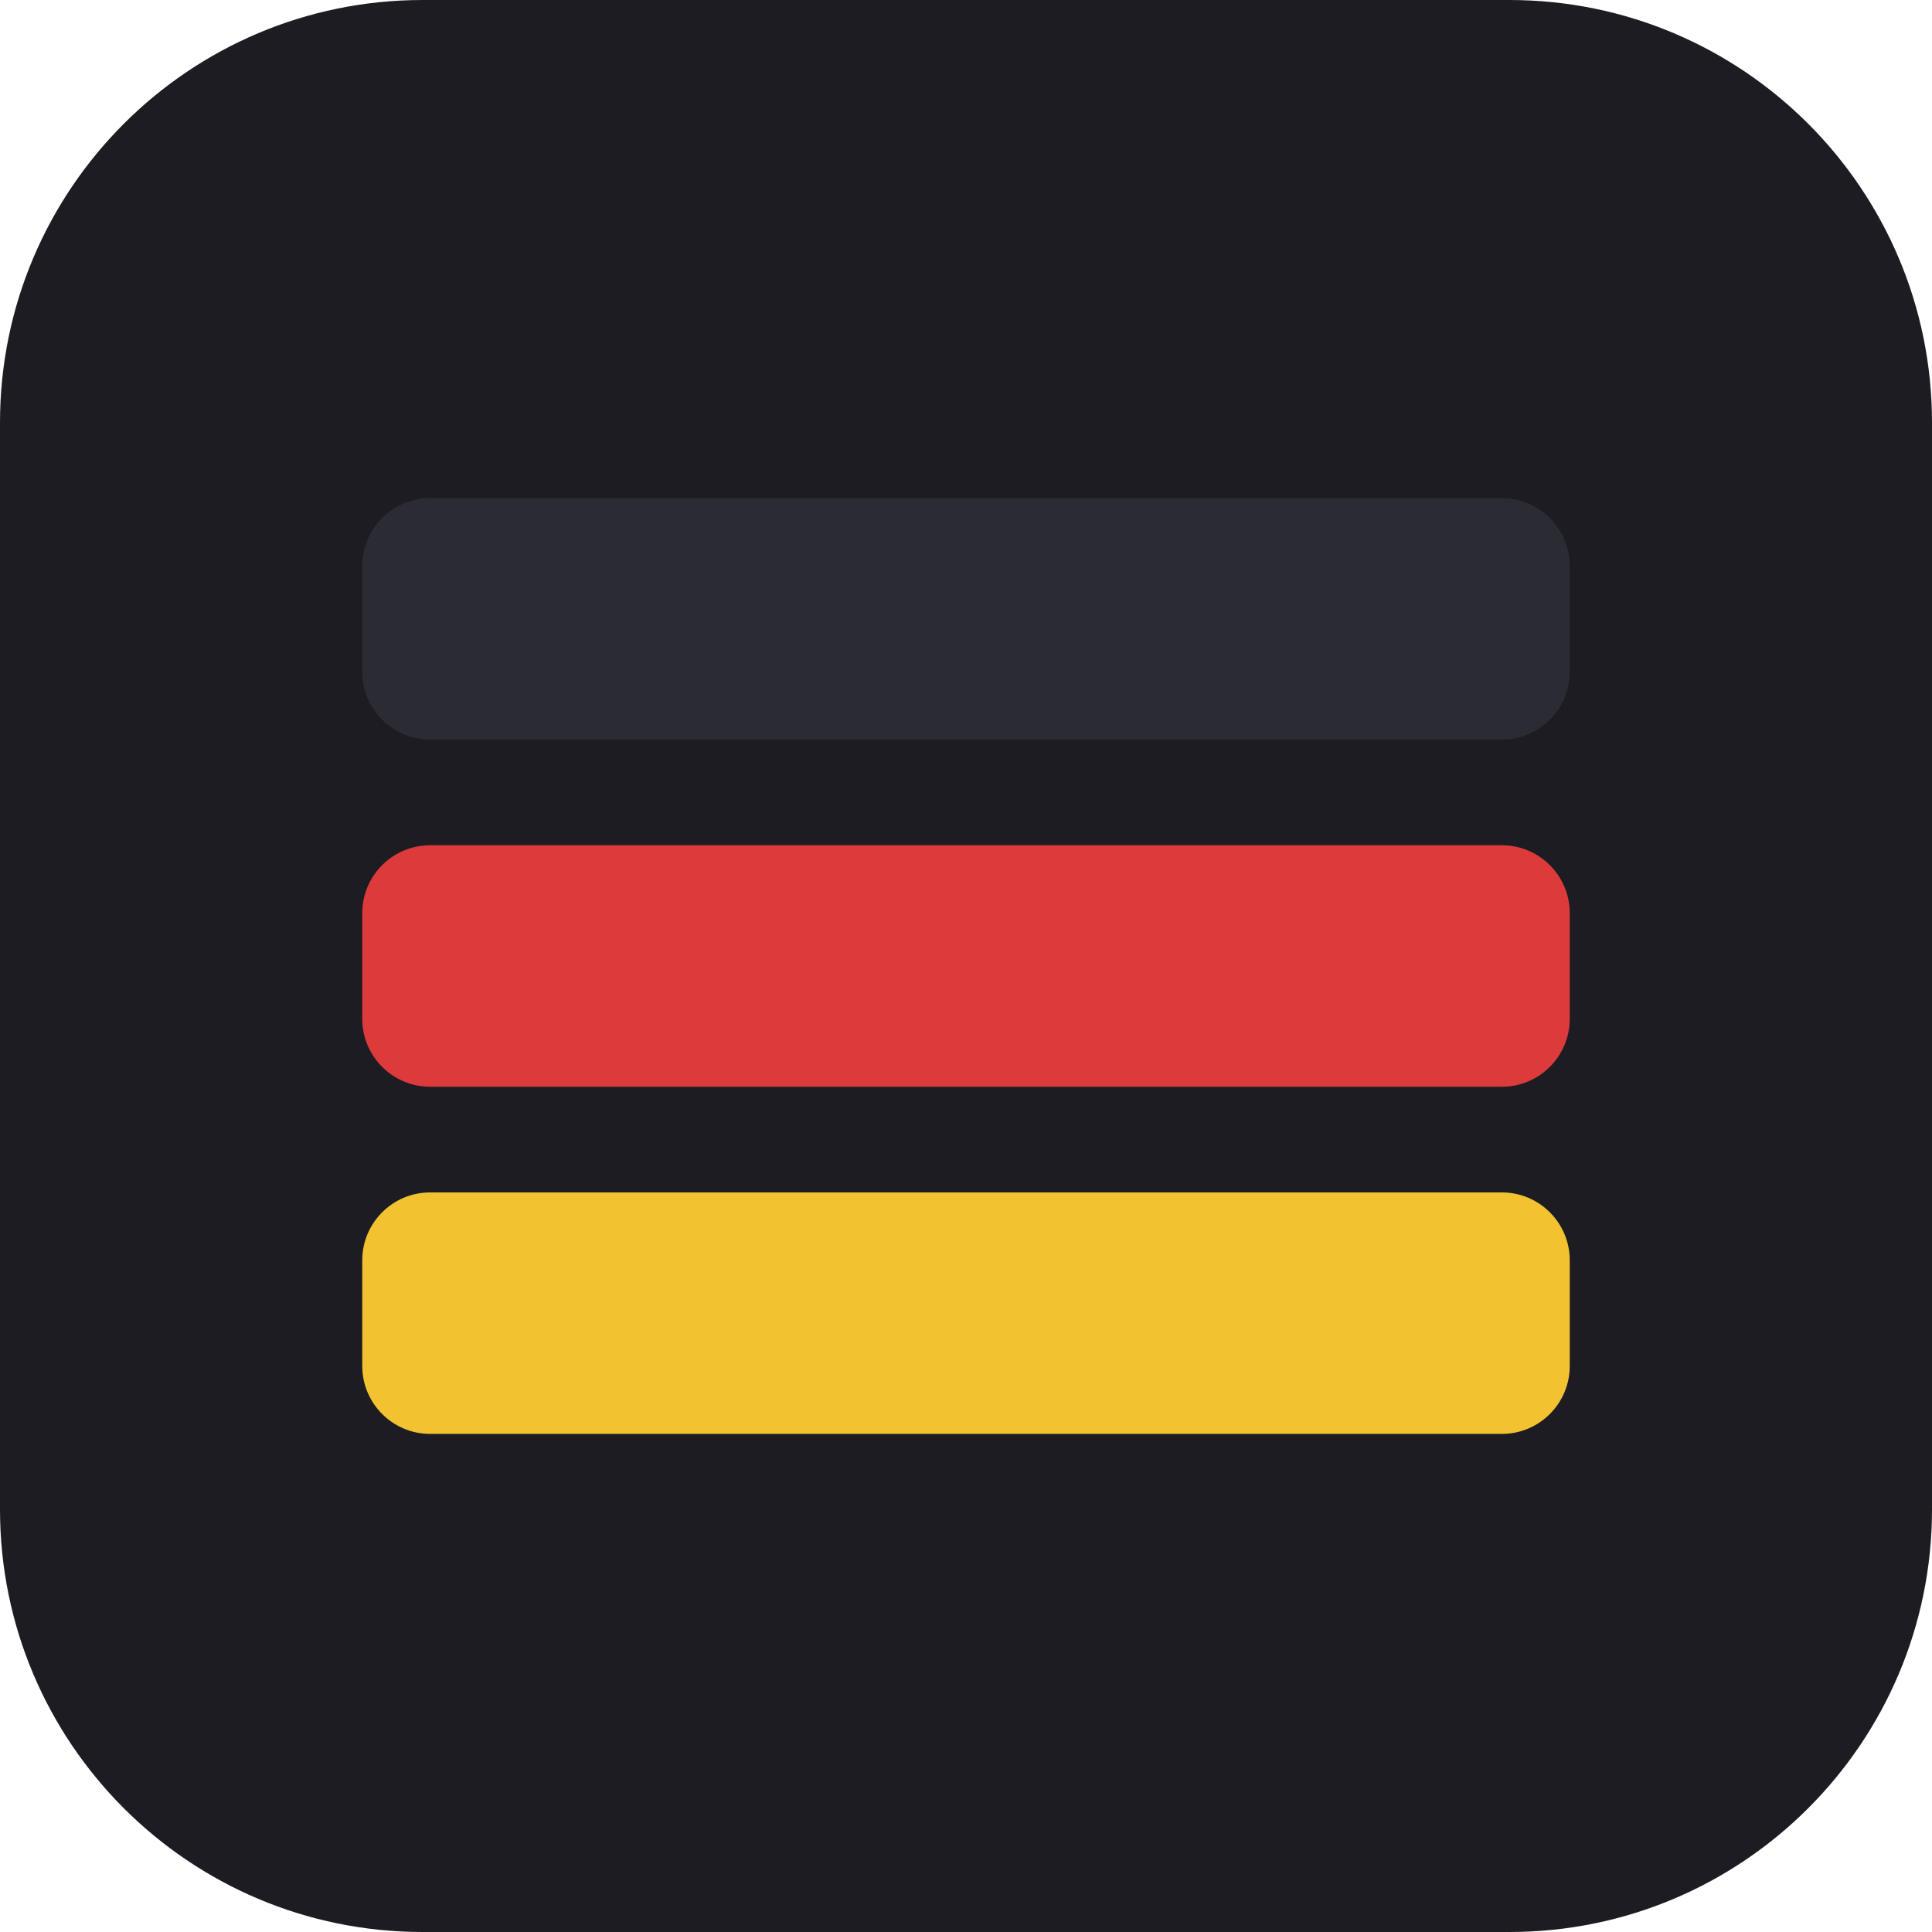
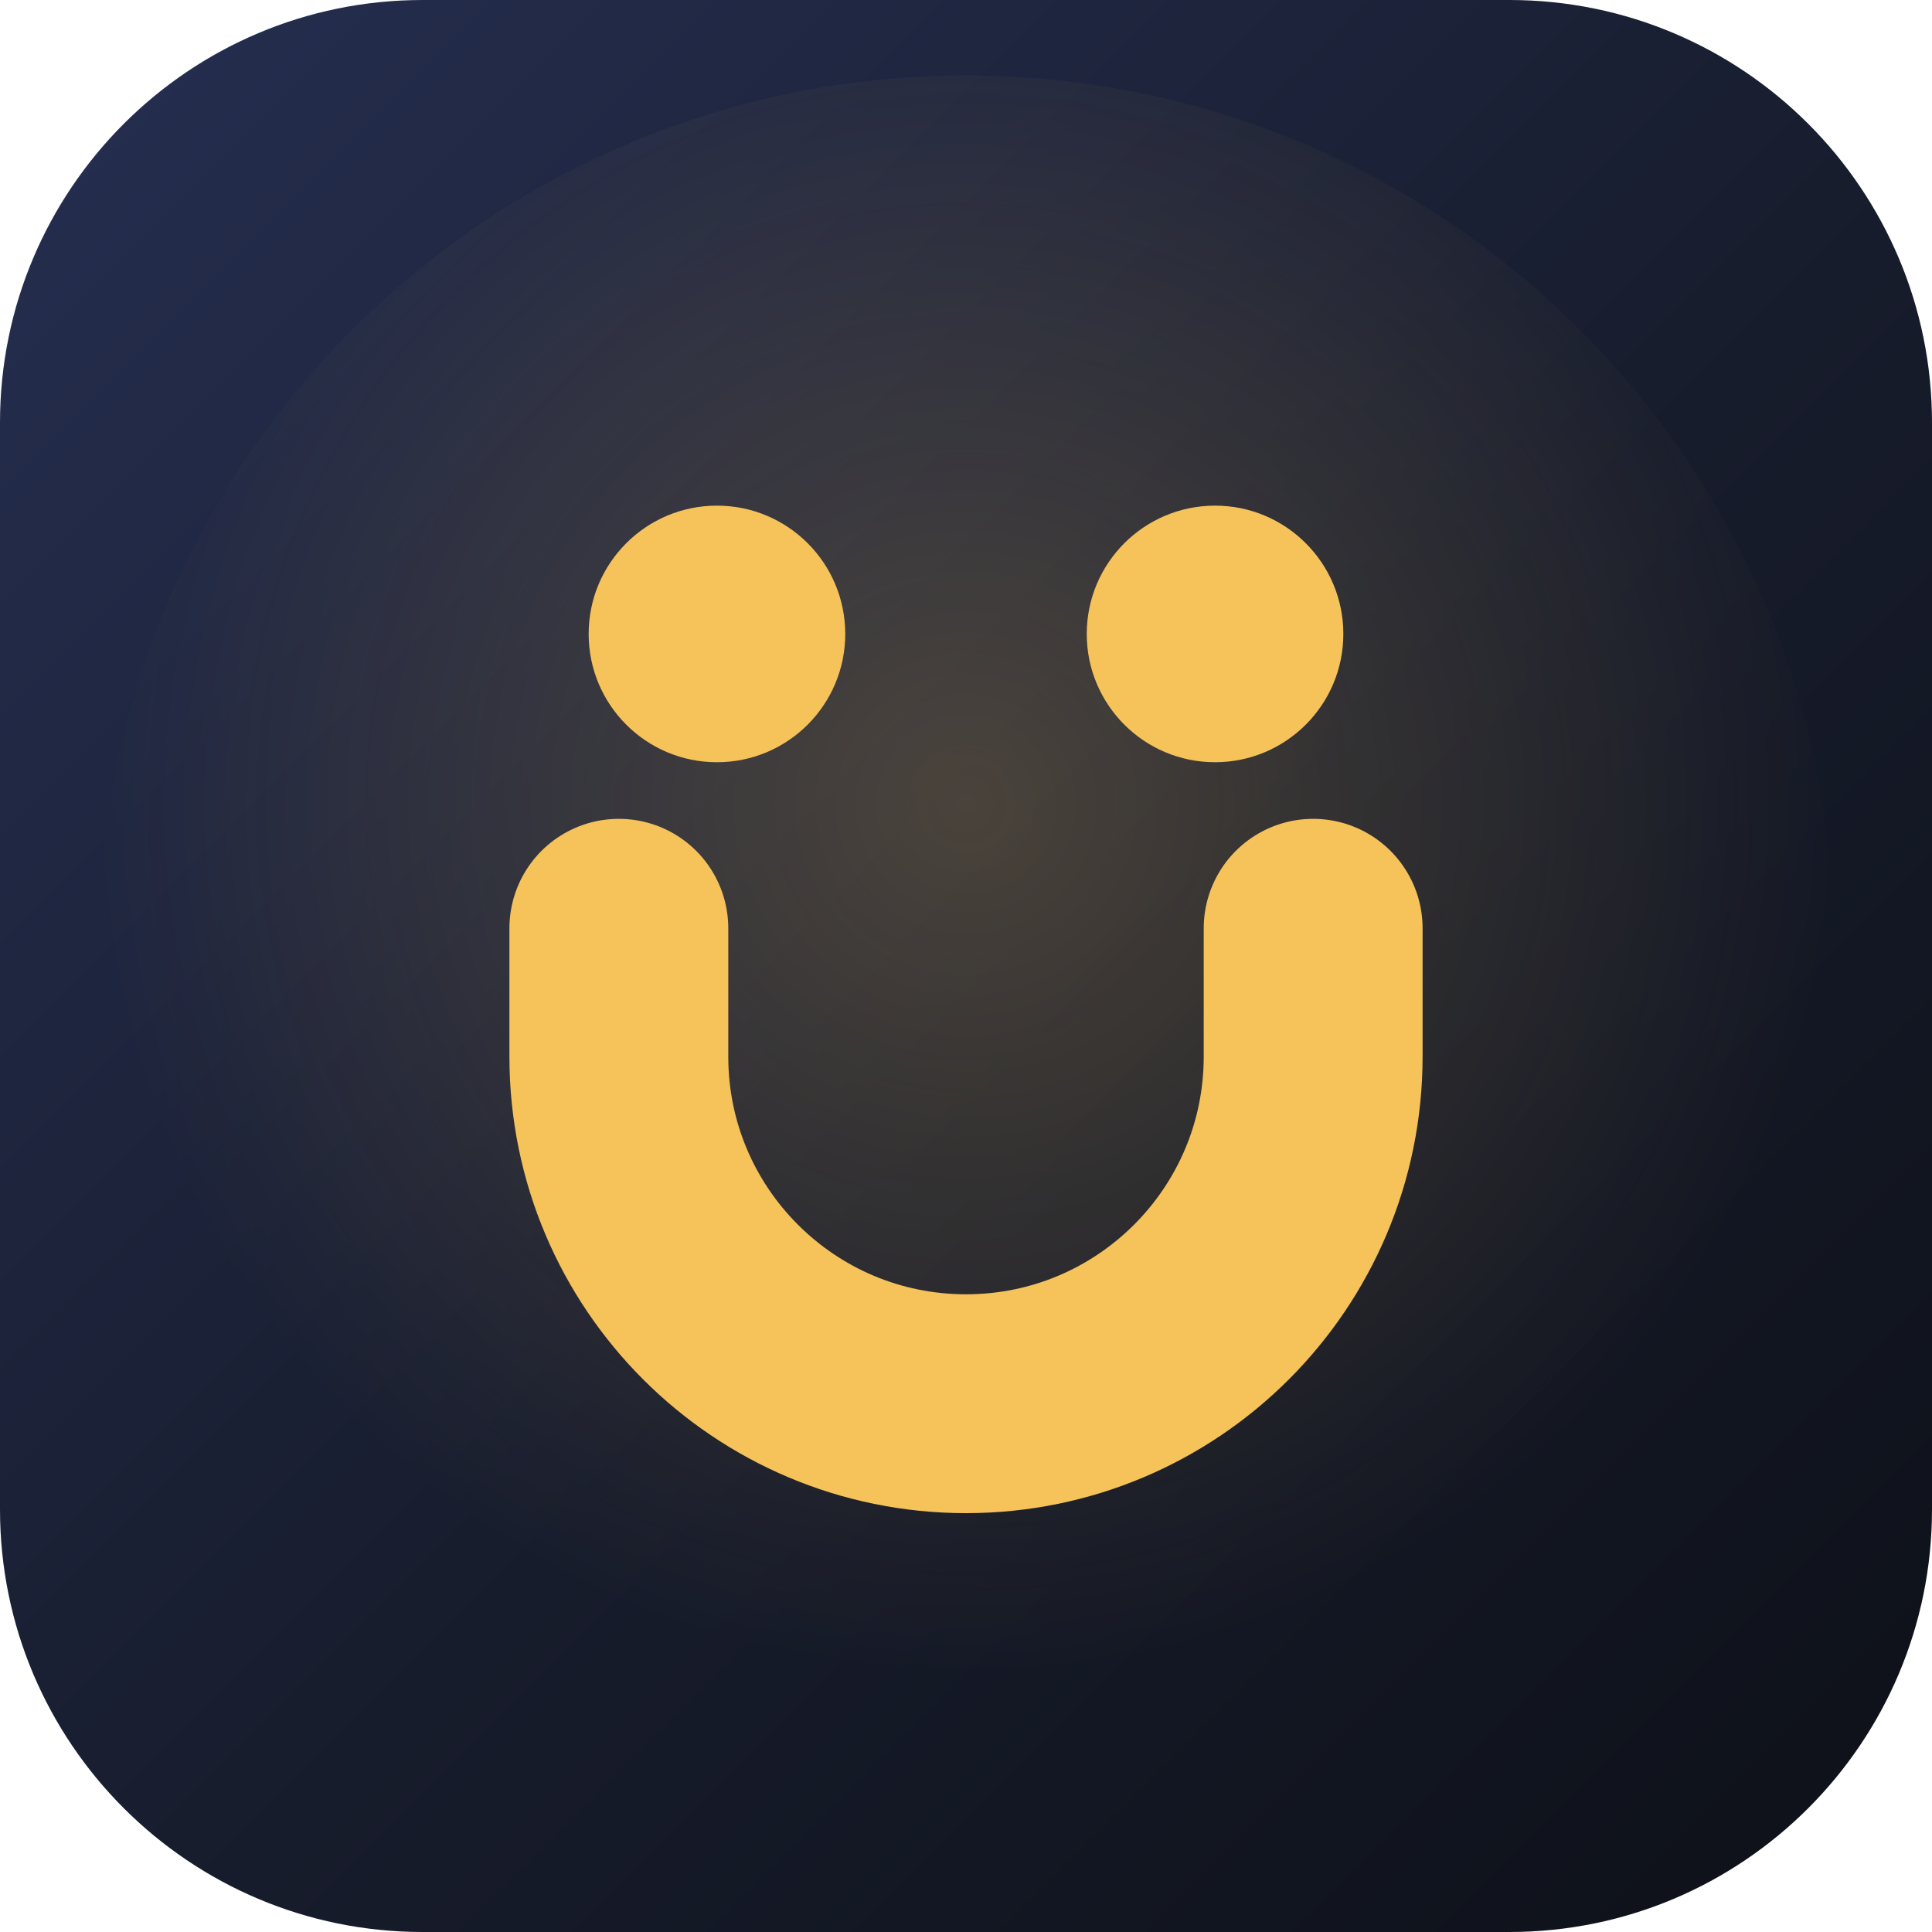
<svg xmlns="http://www.w3.org/2000/svg" viewBox="0 0 512 512">
-   <rect width="512" height="512" rx="112" fill="#1c1c22" />
-   <rect x="96" y="132" width="320" height="64" rx="18" fill="#2b2b33" />
-   <rect x="96" y="224" width="320" height="64" rx="18" fill="#dd3b3b" />
-   <rect x="96" y="316" width="320" height="64" rx="18" fill="#f2c230" />
+   <defs>
+     <linearGradient id="bg" x1="0" y1="0" x2="1" y2="1">
+       <stop offset="0" stop-color="#262f52" />
+       <stop offset="0.55" stop-color="#171c2c" />
+       <stop offset="1" stop-color="#0d1017" />
+     </linearGradient>
+     <radialGradient id="glow" cx="0.5" cy="0.42" r="0.5">
+       <stop offset="0" stop-color="#f6c35b" stop-opacity="0.22" />
+       <stop offset="1" stop-color="#f6c35b" stop-opacity="0" />
+     </radialGradient>
+   </defs>
+   <rect width="512" height="512" rx="112" fill="url(#bg)" />
+   <circle cx="256" cy="250" r="230" fill="url(#glow)" />
+   <circle cx="190" cy="168" r="34" fill="#f6c35b" />
+   <circle cx="322" cy="168" r="34" fill="#f6c35b" />
+   <path d="M164 246v34a92 92 0 0 0 184 0v-34" fill="none" stroke="#f6c35b" stroke-width="58" stroke-linecap="round" />
</svg>
